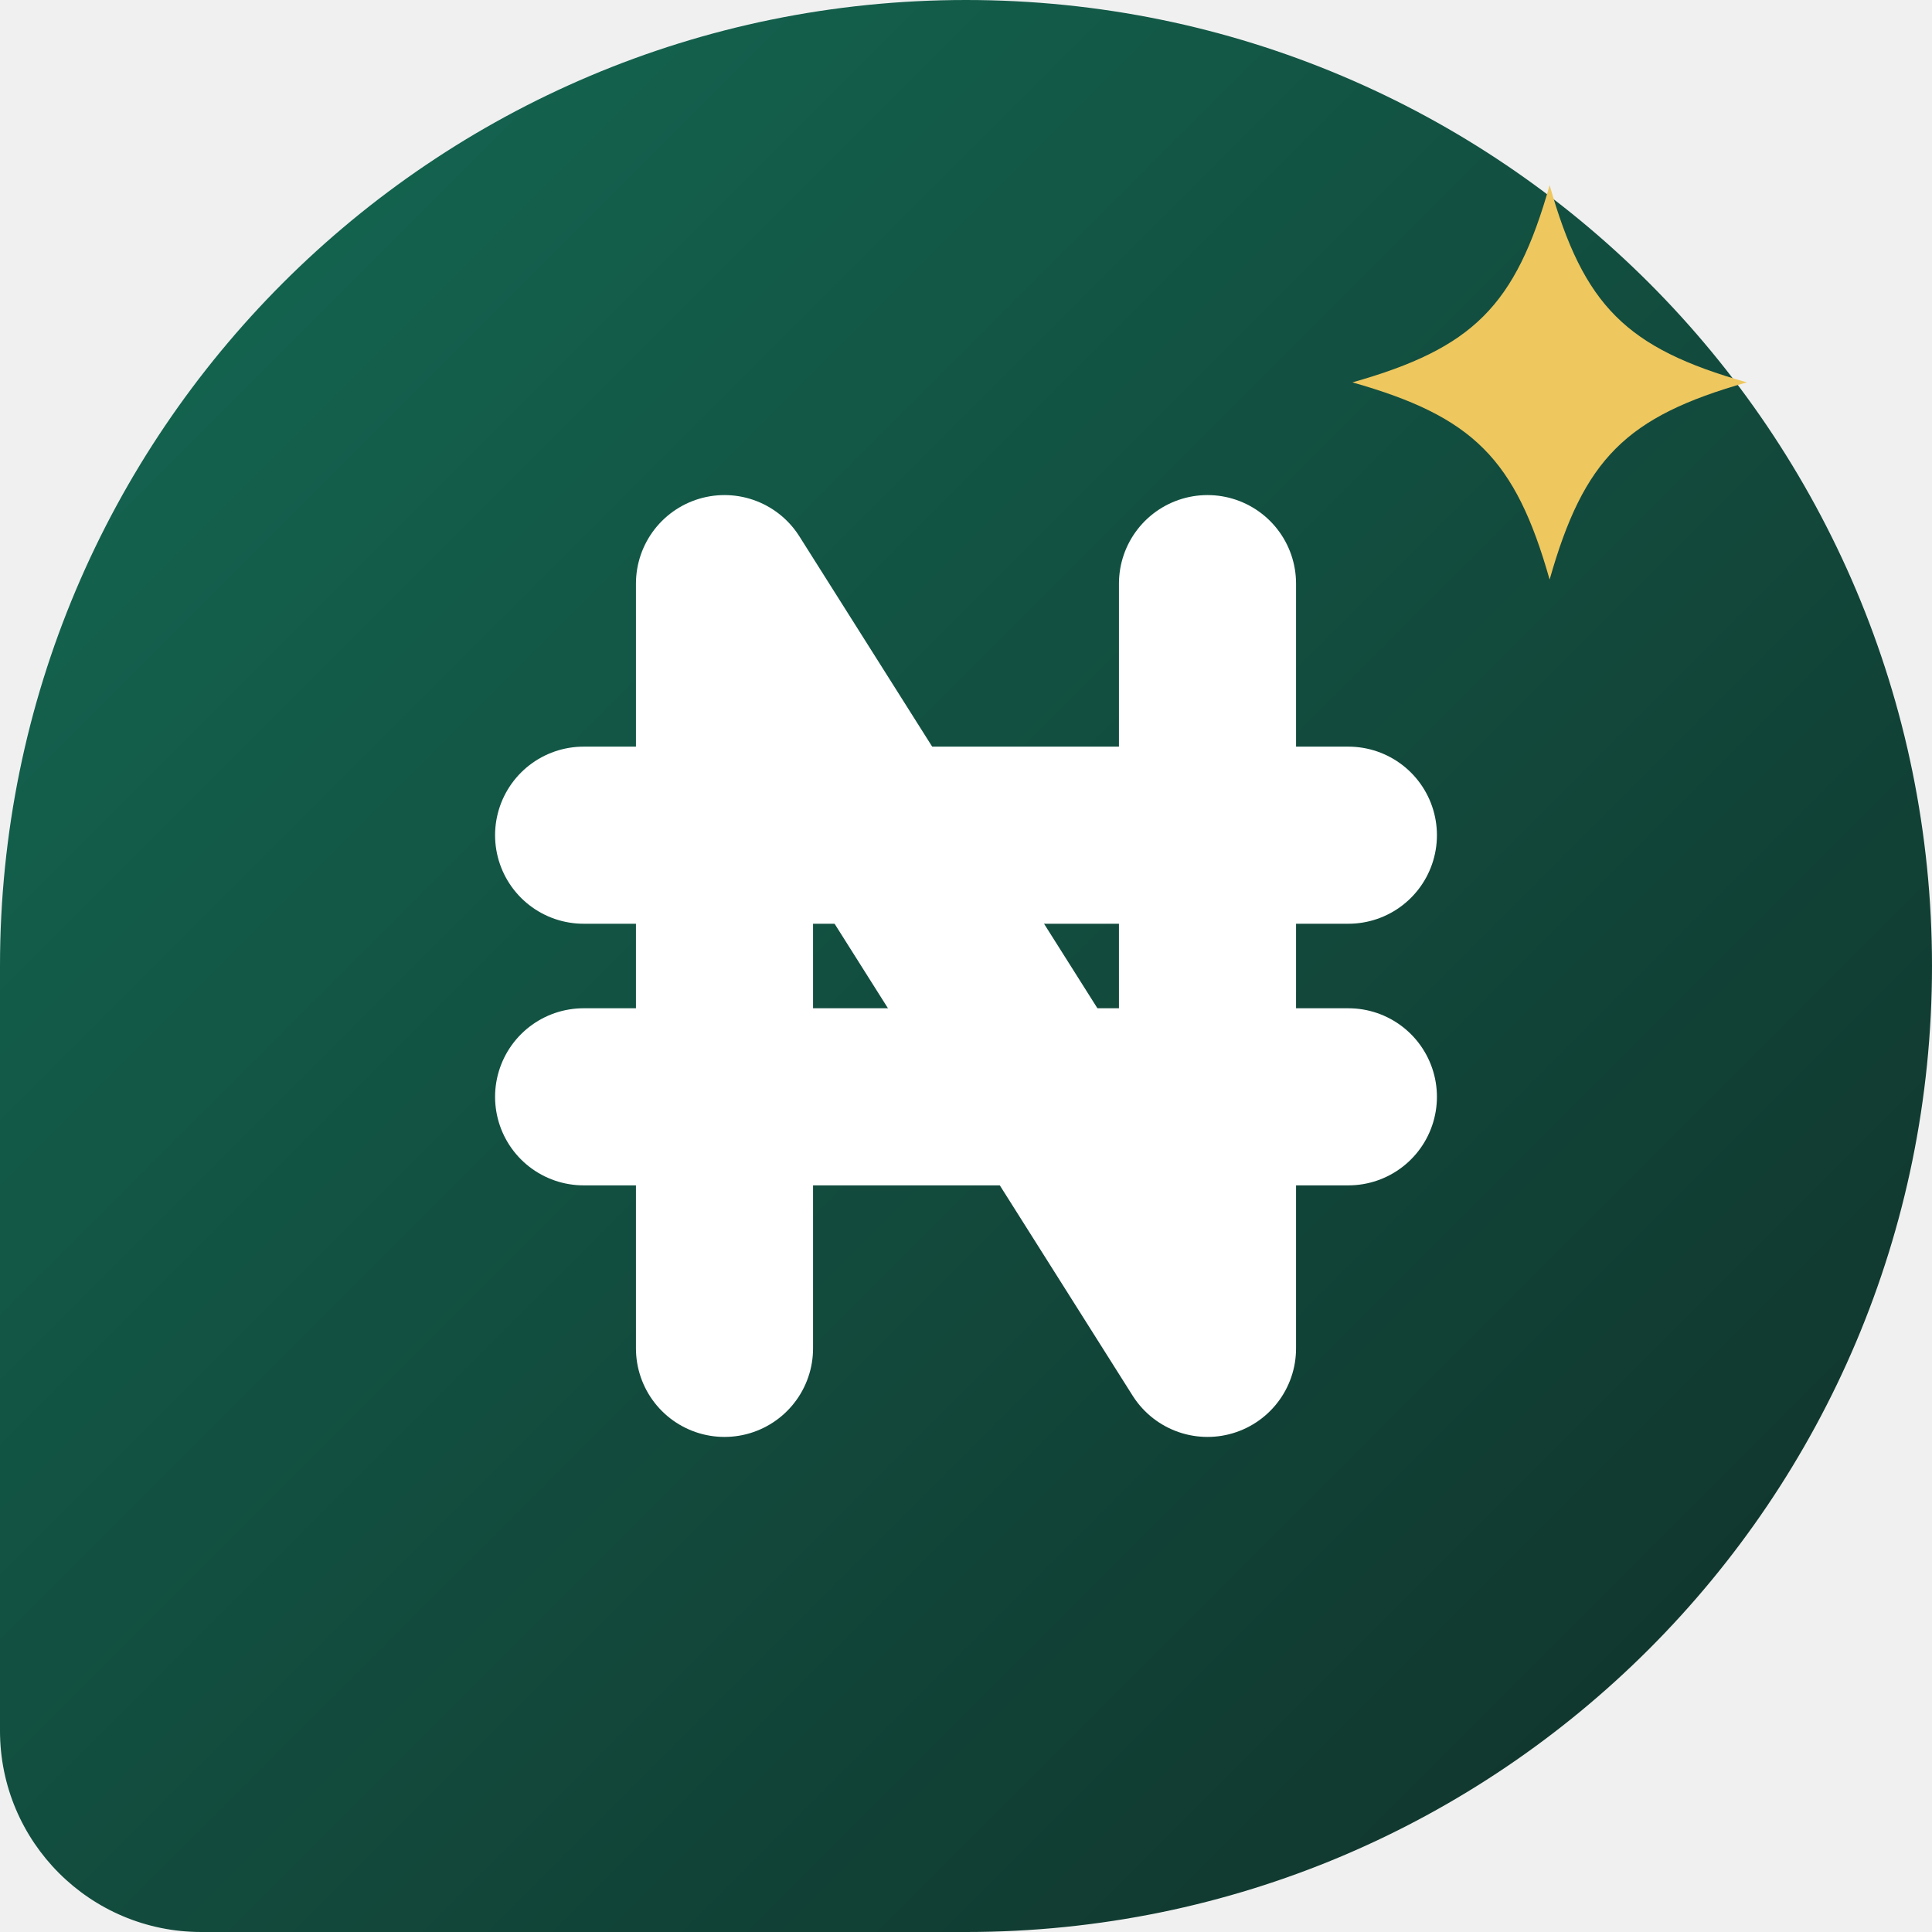
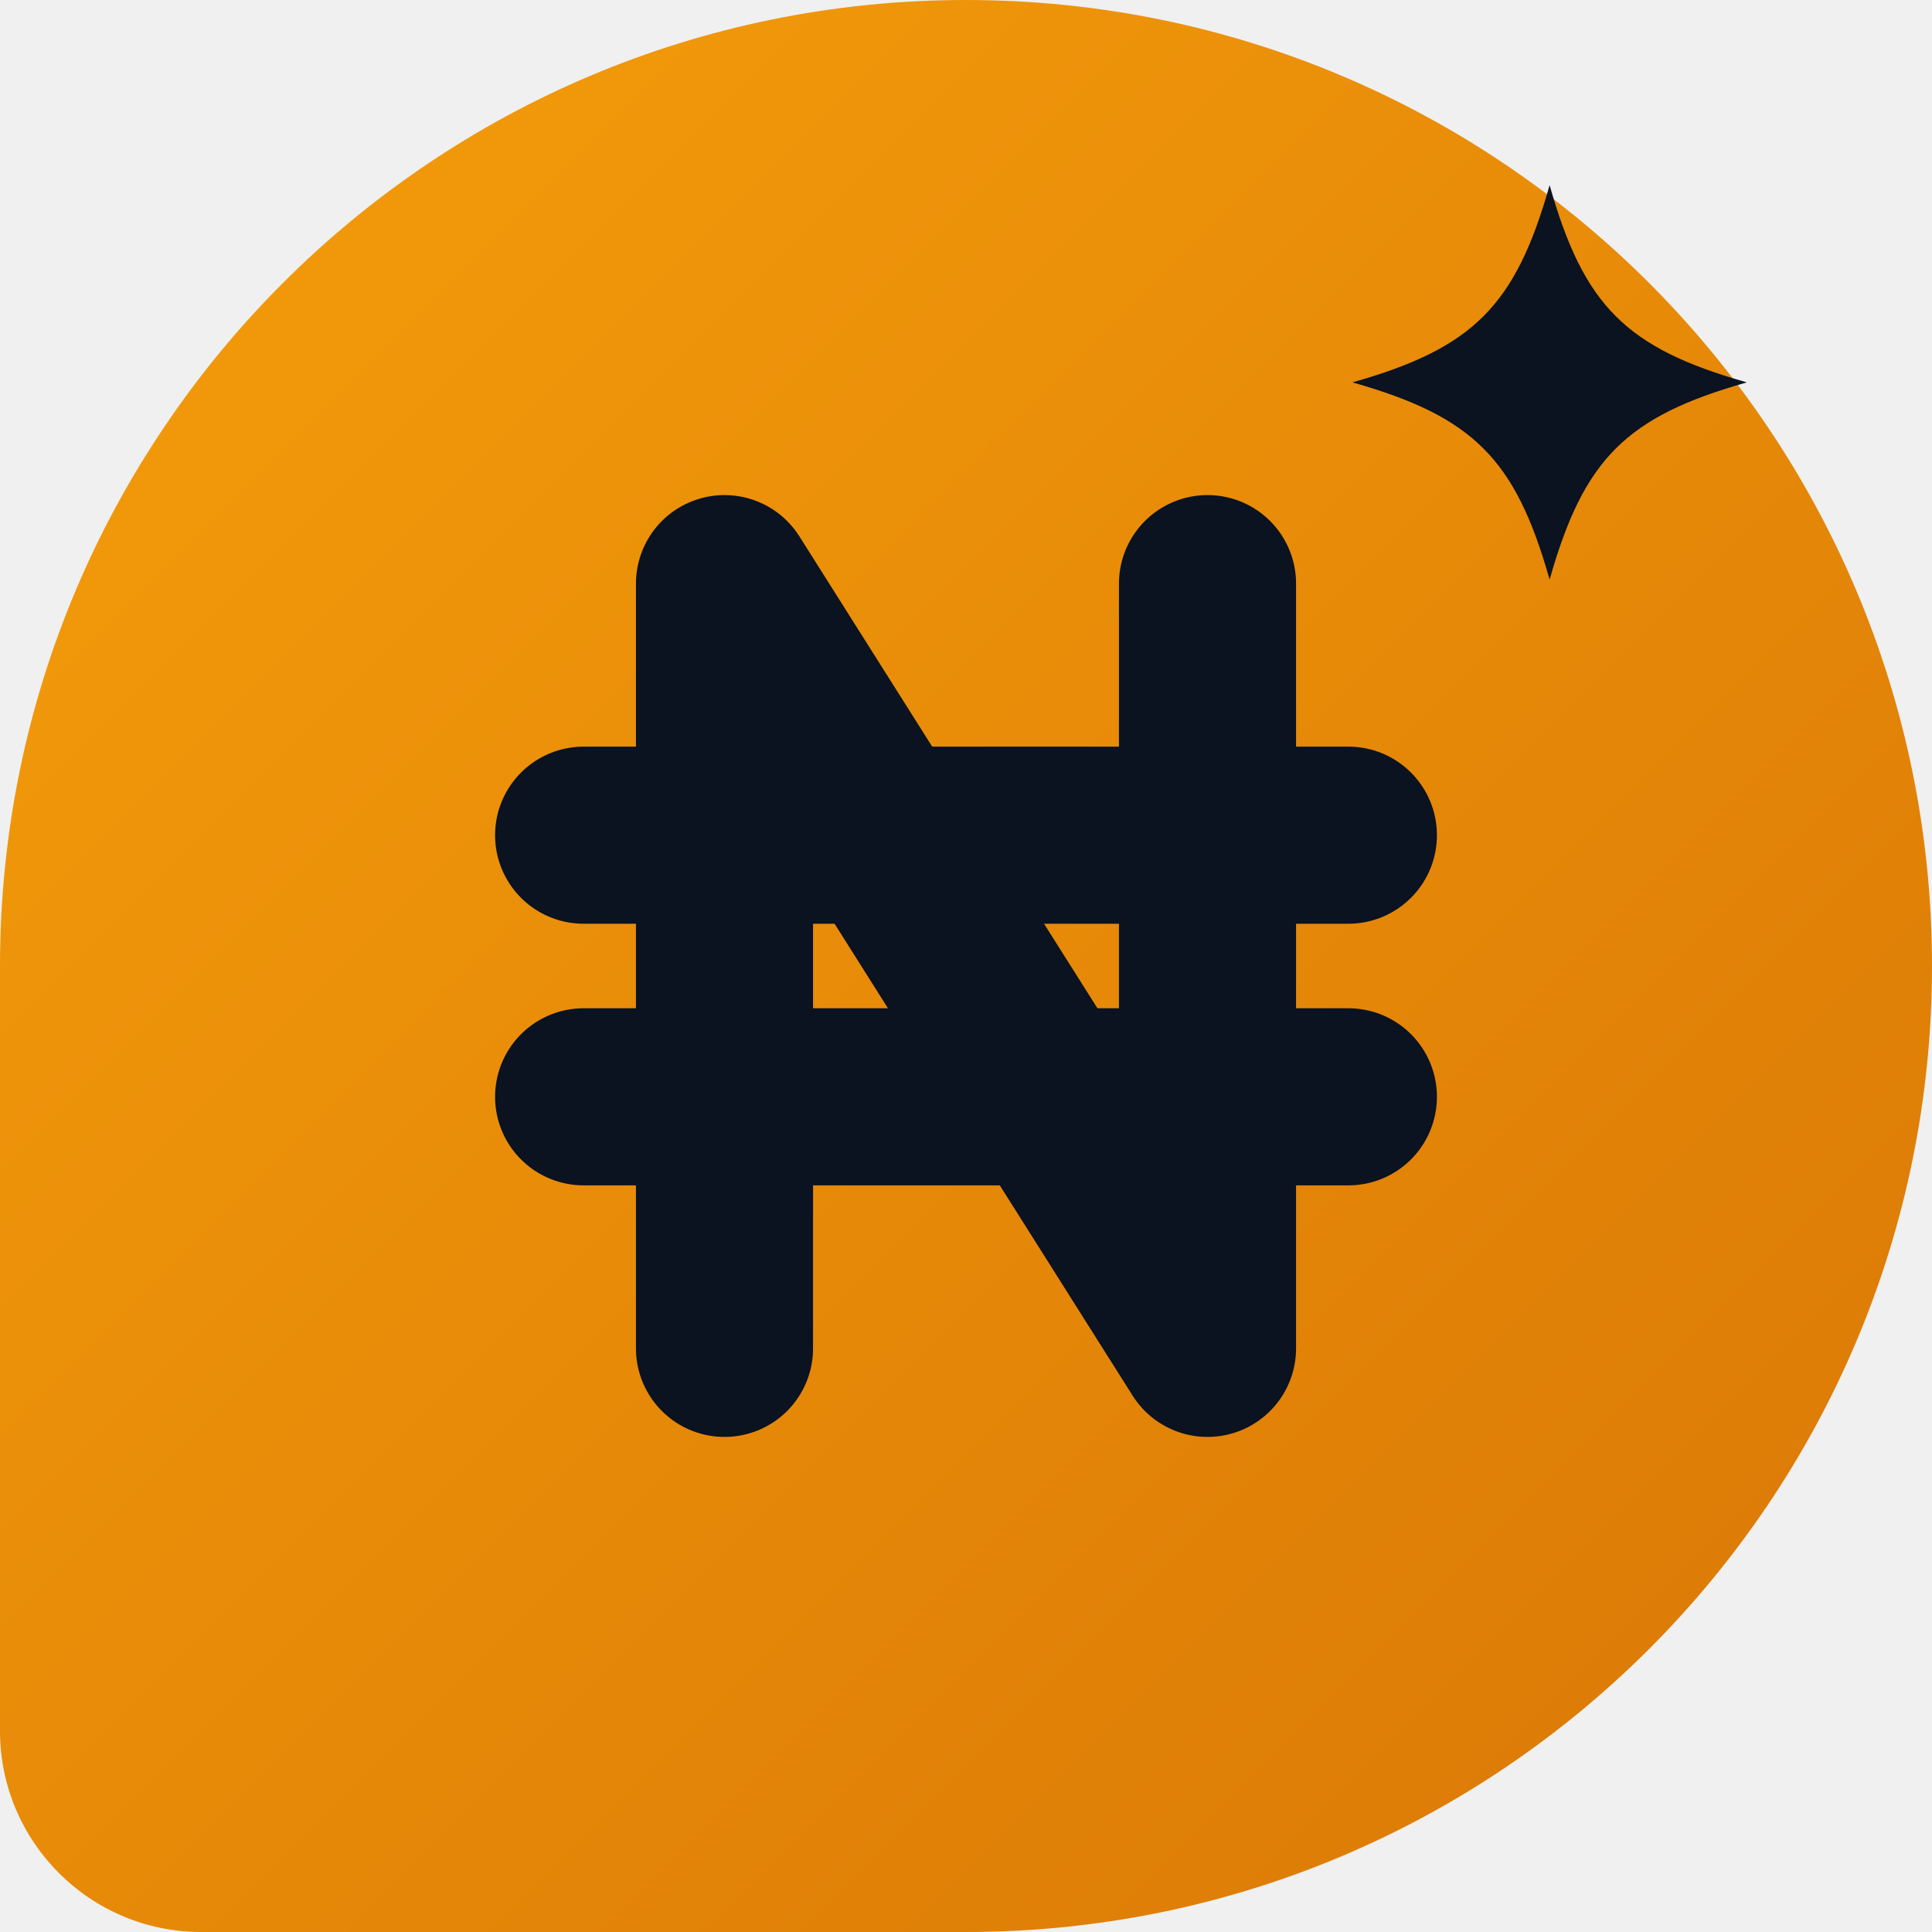
<svg xmlns="http://www.w3.org/2000/svg" viewBox="0 0 48 48" role="img" aria-label="SalaryPadi">
  <defs>
    <linearGradient id="sp-ico" x1="0" y1="0" x2="1" y2="1">
-       <stop offset="0" stop-color="#146b55" />
-       <stop offset="1" stop-color="#102f28" />
+       <stop offset="0" stop-color="#f59e0b" />
+       <stop offset="1" stop-color="#d97706" />
    </linearGradient>
  </defs>
  <path d="M24 0 A24 24 0 0 1 48 24 A24 24 0 0 1 24 48 H5 A5 5 0 0 1 0 43 V24 A24 24 0 0 1 24 0 Z" fill="url(#sp-ico)" />
-   <g stroke="#ffffff" stroke-width="4.4" stroke-linecap="round" stroke-linejoin="round" fill="none">
+   <g stroke="#0b1220" stroke-width="4.4" stroke-linecap="round" stroke-linejoin="round" fill="none">
    <path d="M18 33.5 V14.5 L30 33.5 V14.5" />
    <path d="M14.5 20.75 H33.5" />
    <path d="M14.5 27.25 H33.5" />
  </g>
-   <path d="M38.5 4.6 C39.35 7.6 40.4 8.65 43.4 9.5 C40.4 10.35 39.35 11.4 38.5 14.4 C37.65 11.4 36.6 10.35 33.6 9.5 C36.6 8.65 37.65 7.6 38.5 4.6 Z" fill="#eec75f" />
+   <path d="M38.5 4.6 C39.35 7.6 40.4 8.65 43.4 9.5 C40.4 10.35 39.35 11.4 38.5 14.4 C37.65 11.4 36.6 10.35 33.6 9.5 C36.6 8.65 37.65 7.6 38.5 4.6 Z" fill="#0b1220" />
</svg>
